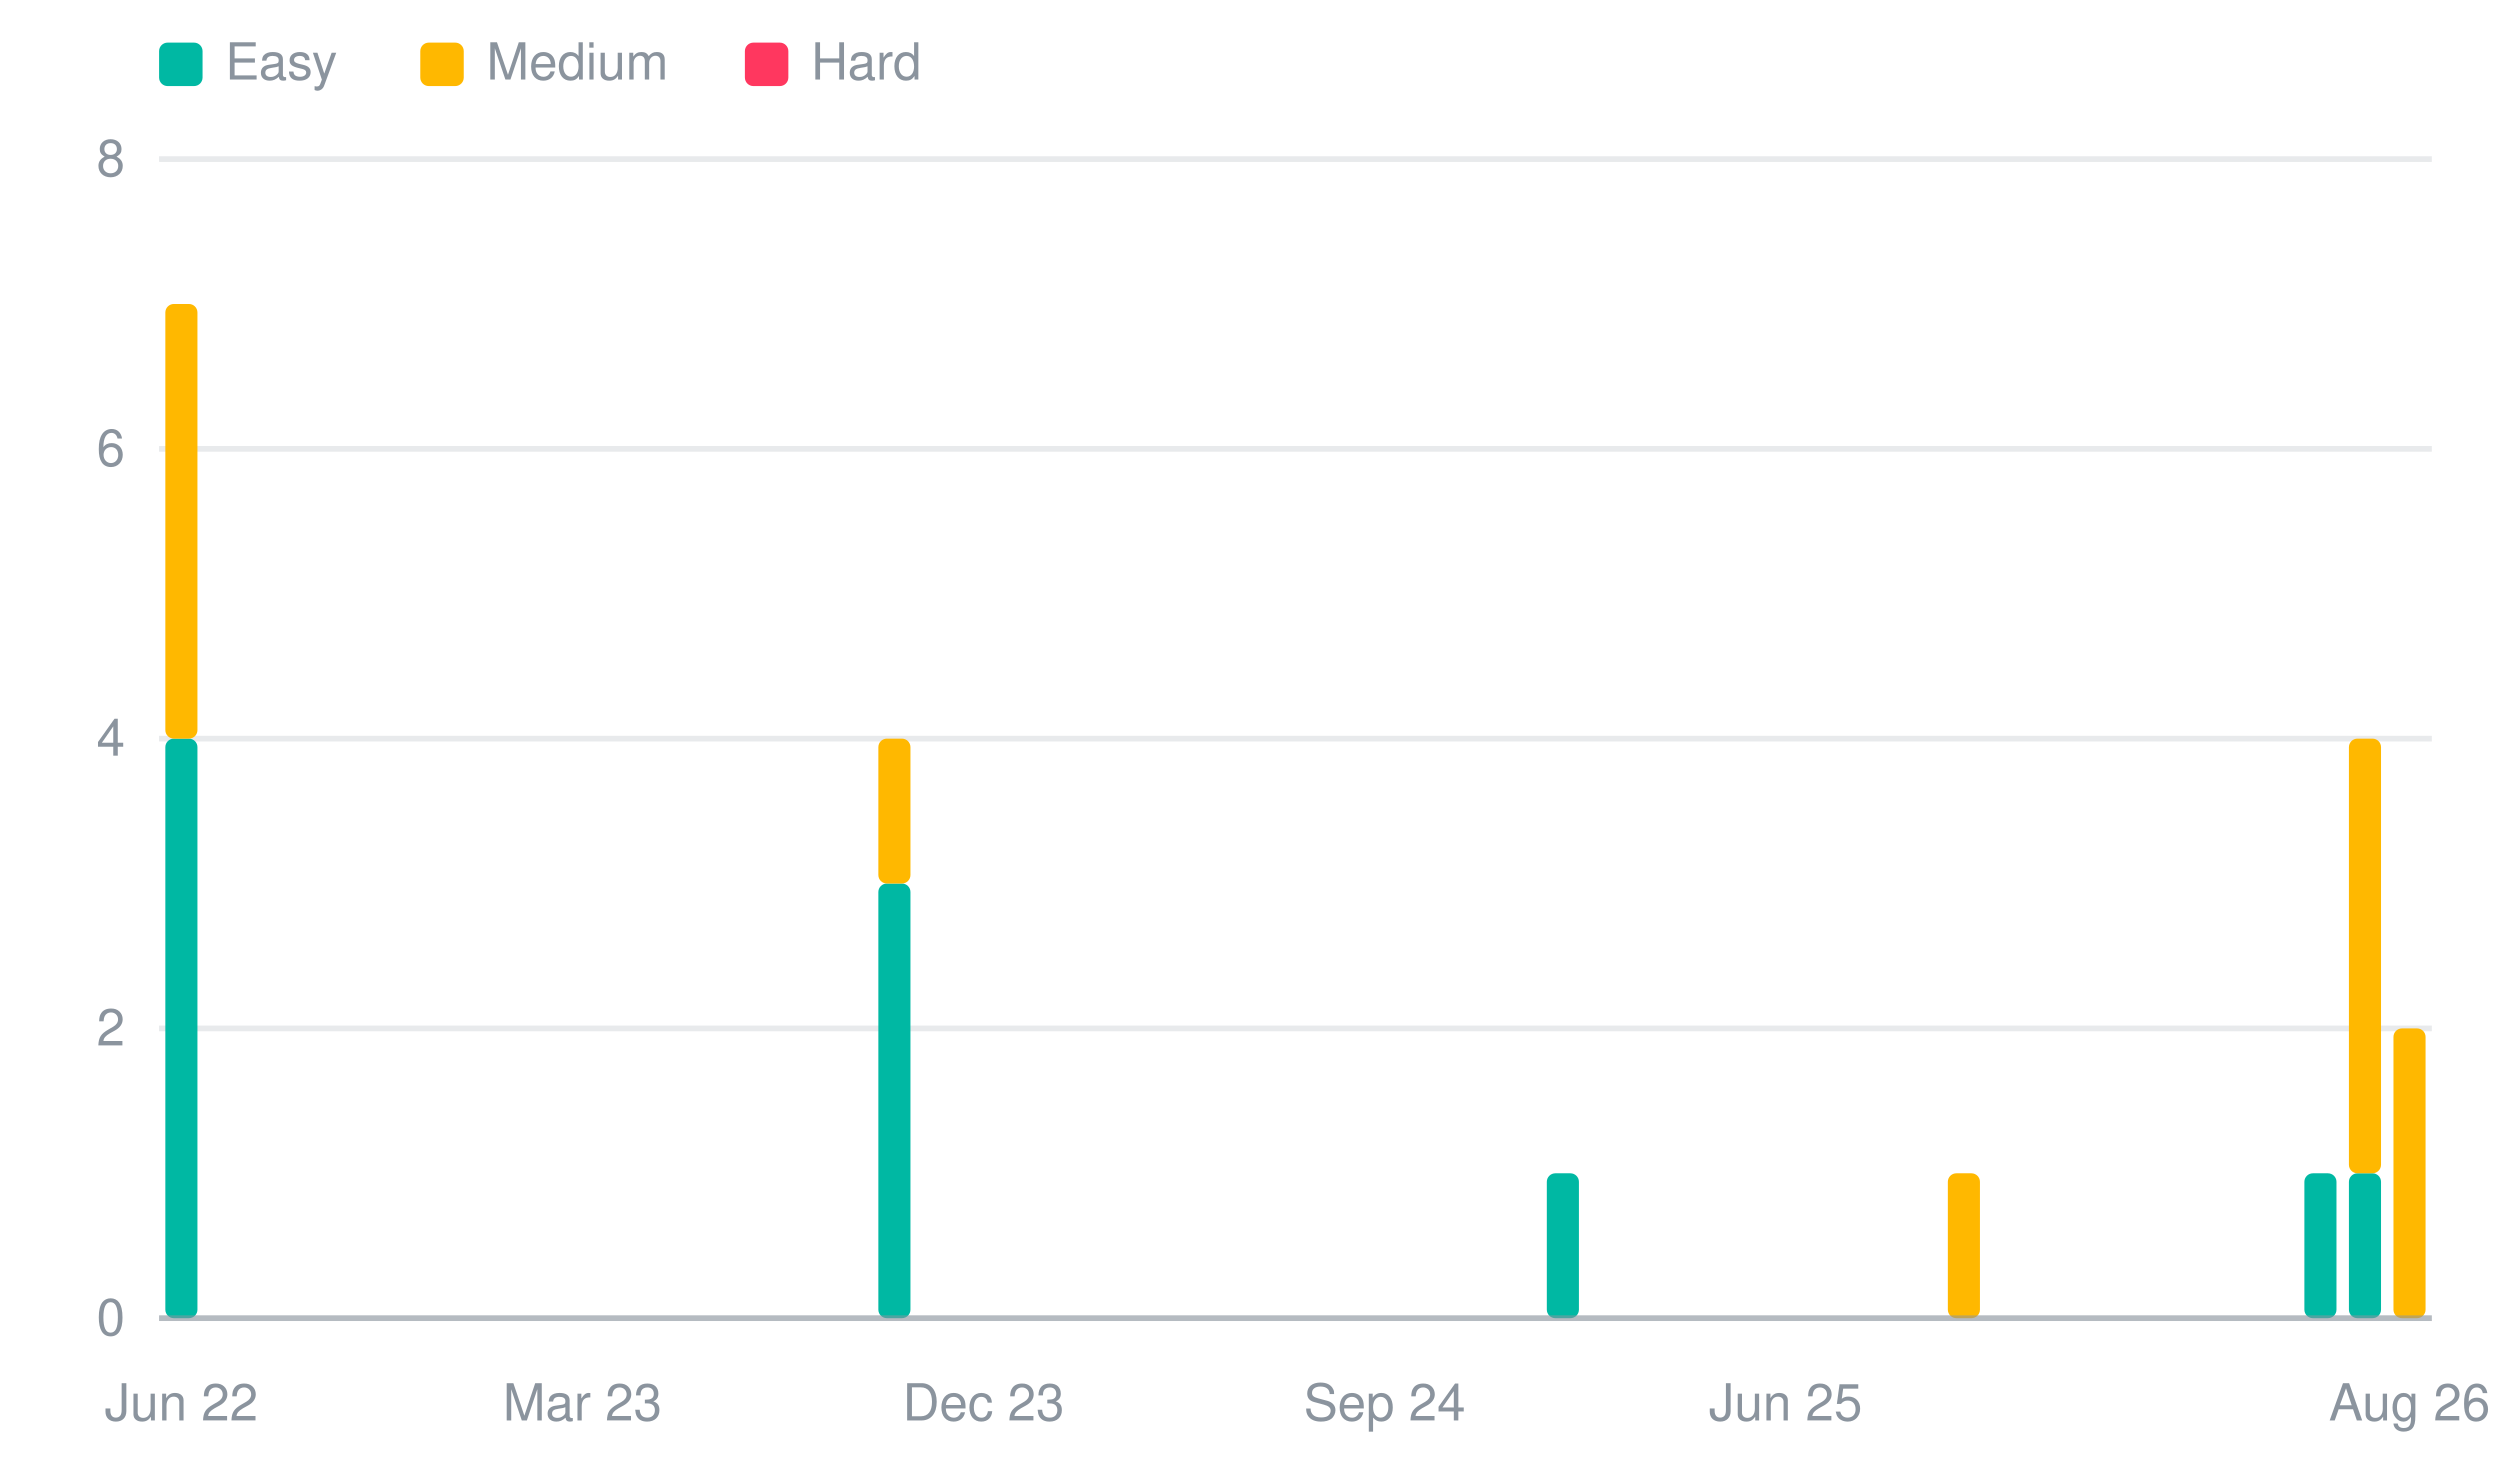
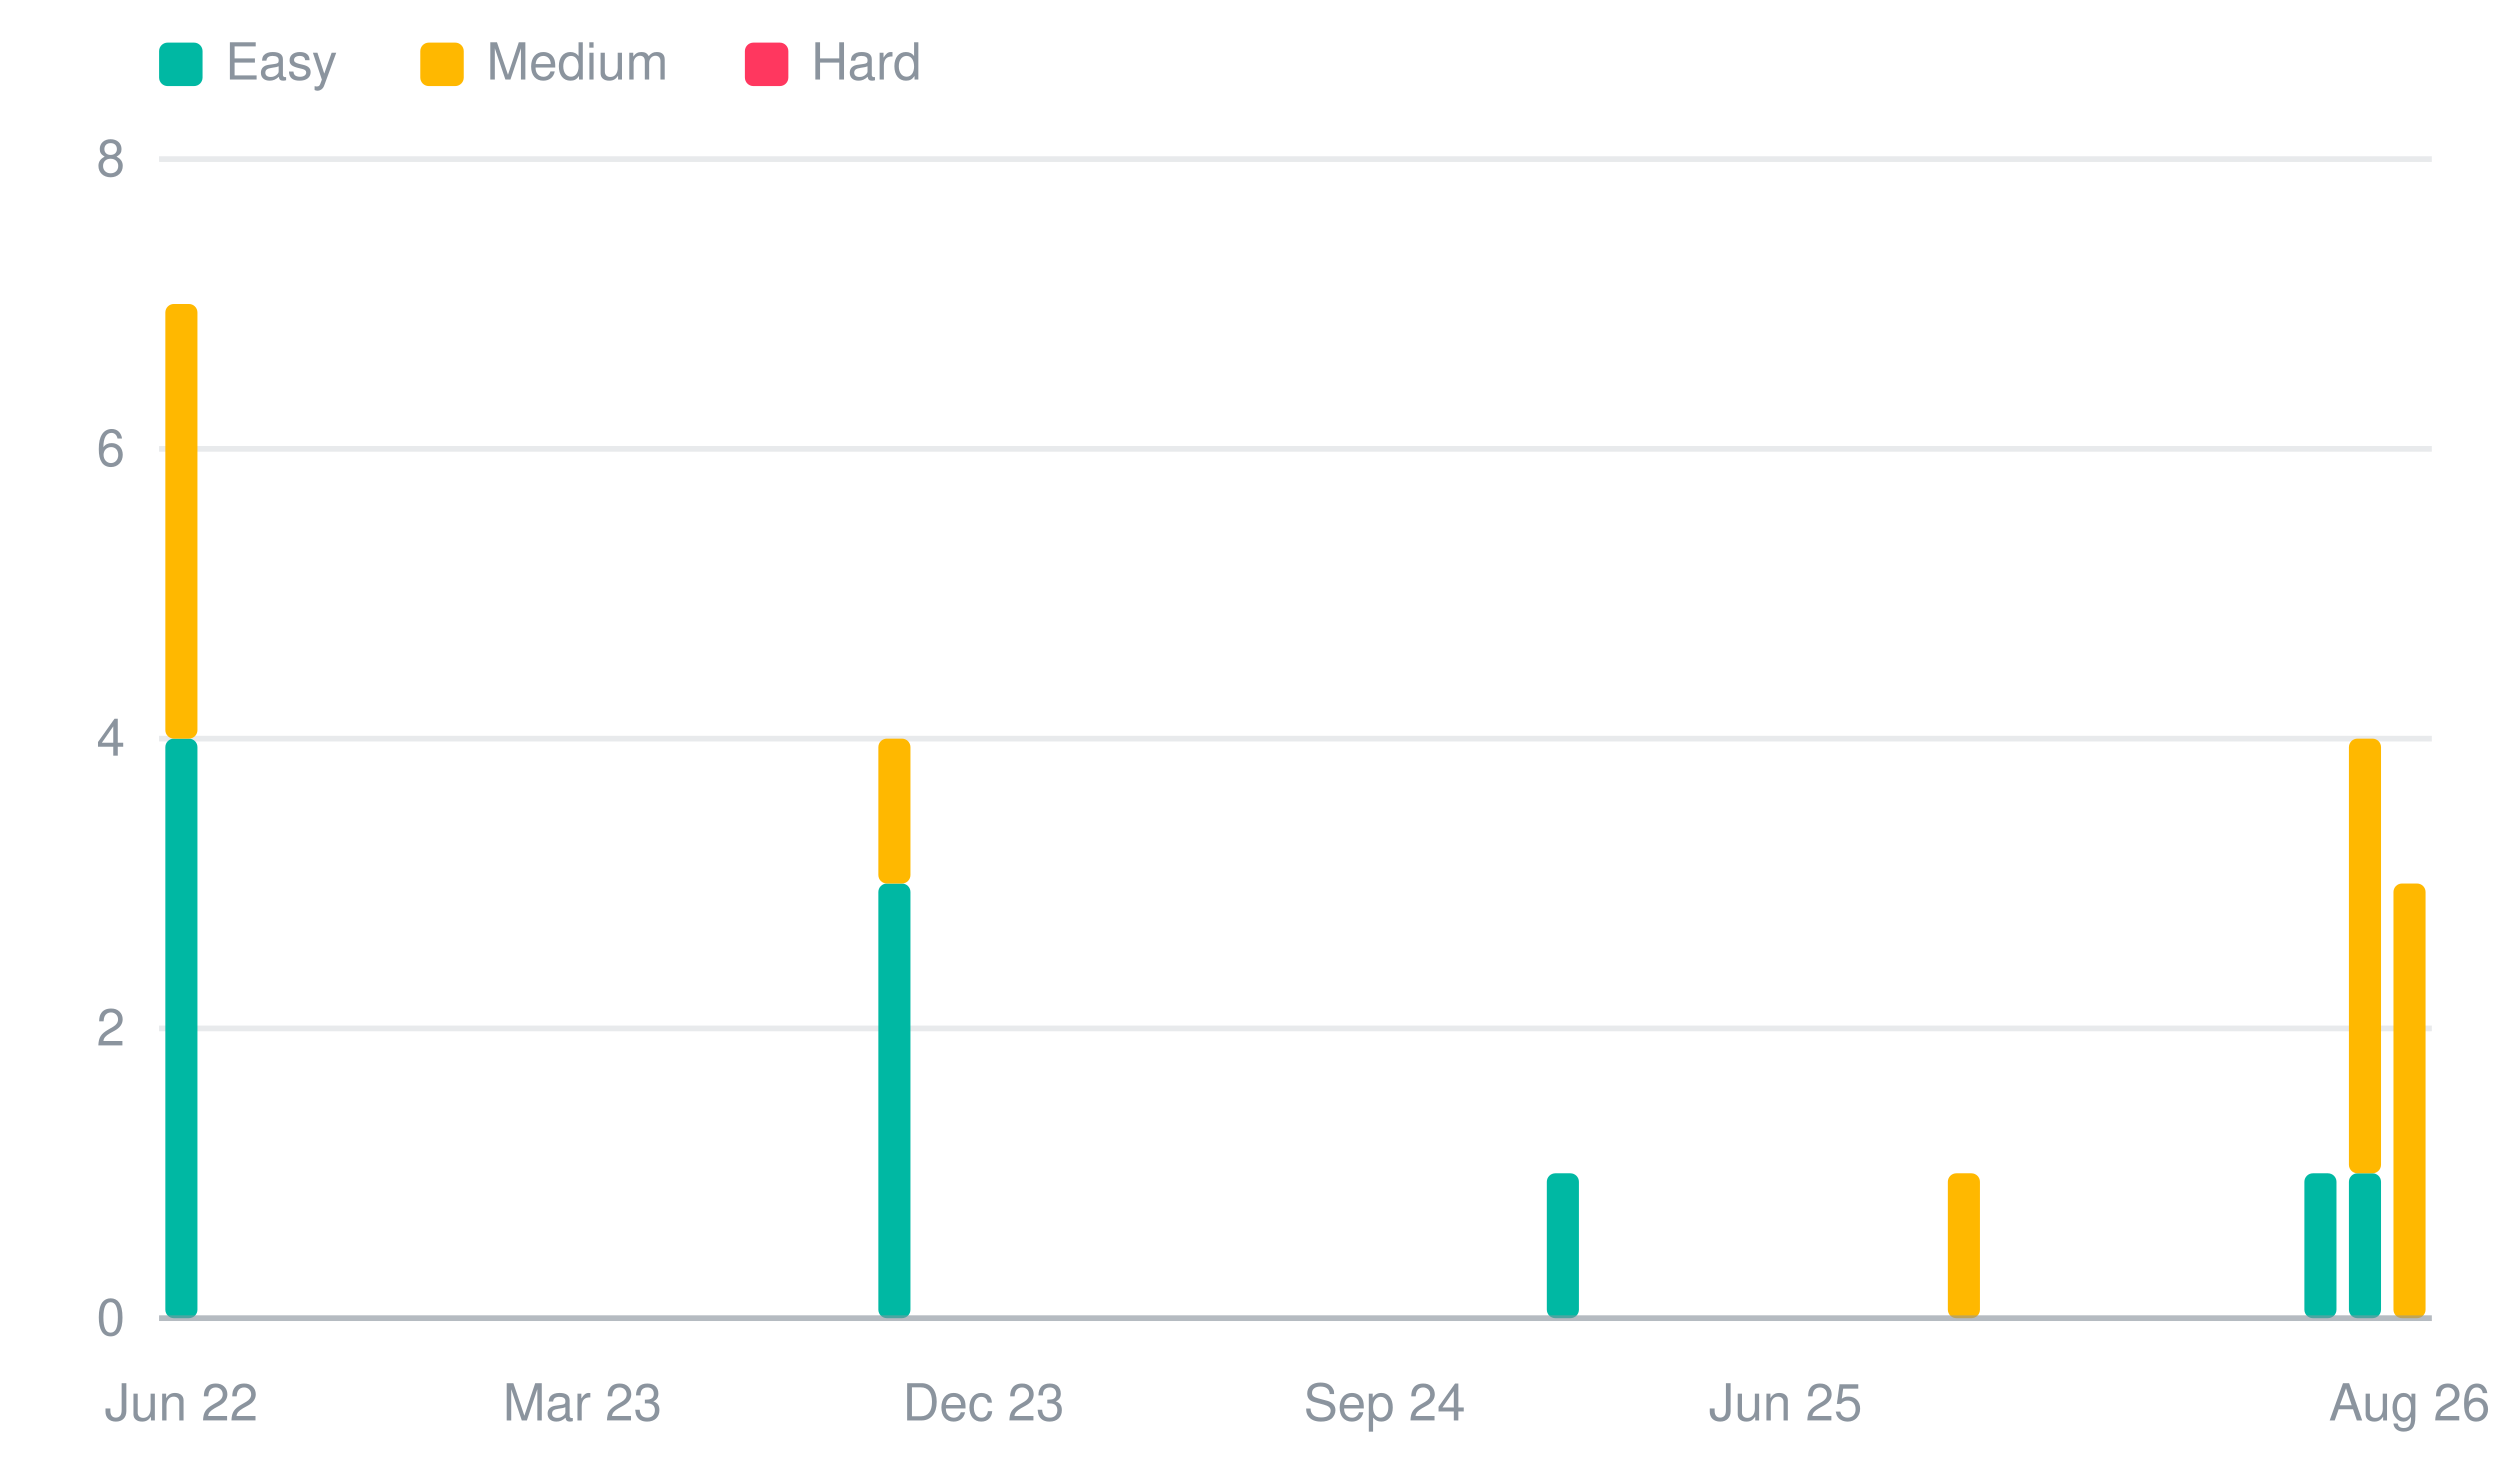
<svg xmlns="http://www.w3.org/2000/svg" viewBox="0 0 440 260" width="440" height="260" role="img" font-family="system-ui, -apple-system, Segoe UI, Helvetica, Arial, sans-serif">
  <line x1="28" y1="232" x2="428" y2="232" stroke="#8b949e" stroke-width="1" opacity="0.2" />
  <text x="22" y="235" font-size="9" fill="#8b949e" text-anchor="end" font-weight="normal" opacity="1">0</text>
  <line x1="28" y1="181" x2="428" y2="181" stroke="#8b949e" stroke-width="1" opacity="0.2" />
  <text x="22" y="184" font-size="9" fill="#8b949e" text-anchor="end" font-weight="normal" opacity="1">2</text>
  <line x1="28" y1="130" x2="428" y2="130" stroke="#8b949e" stroke-width="1" opacity="0.2" />
  <text x="22" y="133" font-size="9" fill="#8b949e" text-anchor="end" font-weight="normal" opacity="1">4</text>
  <line x1="28" y1="79" x2="428" y2="79" stroke="#8b949e" stroke-width="1" opacity="0.2" />
  <text x="22" y="82" font-size="9" fill="#8b949e" text-anchor="end" font-weight="normal" opacity="1">6</text>
  <line x1="28" y1="28" x2="428" y2="28" stroke="#8b949e" stroke-width="1" opacity="0.2" />
  <text x="22" y="31" font-size="9" fill="#8b949e" text-anchor="end" font-weight="normal" opacity="1">8</text>
  <rect x="29.1" y="130" width="5.65" height="102" rx="1.5" fill="#00b8a3" opacity="1" />
  <rect x="29.1" y="53.5" width="5.65" height="76.5" rx="1.5" fill="#ffb800" opacity="1" />
  <text x="31.92" y="250" font-size="9" fill="#8b949e" text-anchor="middle" font-weight="normal" opacity="1">Jun 22</text>
  <text x="102.51" y="250" font-size="9" fill="#8b949e" text-anchor="middle" font-weight="normal" opacity="1">Mar 23</text>
  <rect x="154.59" y="155.5" width="5.65" height="76.5" rx="1.5" fill="#00b8a3" opacity="1" />
  <rect x="154.59" y="130" width="5.65" height="25.5" rx="1.5" fill="#ffb800" opacity="1" />
  <text x="173.1" y="250" font-size="9" fill="#8b949e" text-anchor="middle" font-weight="normal" opacity="1">Dec 23</text>
  <text x="243.69" y="250" font-size="9" fill="#8b949e" text-anchor="middle" font-weight="normal" opacity="1">Sep 24</text>
  <rect x="272.24" y="206.5" width="5.65" height="25.5" rx="1.5" fill="#00b8a3" opacity="1" />
  <text x="314.27" y="250" font-size="9" fill="#8b949e" text-anchor="middle" font-weight="normal" opacity="1">Jun 25</text>
  <rect x="342.82" y="206.5" width="5.65" height="25.5" rx="1.5" fill="#ffb800" opacity="1" />
  <rect x="405.57" y="206.5" width="5.65" height="25.5" rx="1.5" fill="#00b8a3" opacity="1" />
  <rect x="413.41" y="206.5" width="5.65" height="25.5" rx="1.5" fill="#00b8a3" opacity="1" />
  <rect x="413.41" y="130" width="5.65" height="76.5" rx="1.5" fill="#ffb800" opacity="1" />
-   <rect x="421.25" y="181" width="5.65" height="51" rx="1.5" fill="#ffb800" opacity="1" />
+   <rect x="421.25" y="155.5" width="5.65" height="76.5" rx="1.5" fill="#ffb800" opacity="1" />
  <text x="424.08" y="250" font-size="9" fill="#8b949e" text-anchor="middle" font-weight="normal" opacity="1">Aug 26</text>
  <line x1="28" y1="232" x2="428" y2="232" stroke="#8b949e" stroke-width="1" opacity="0.55" />
  <rect x="28" y="7.5" width="7.65" height="7.65" rx="1.5" fill="#00b8a3" opacity="1" />
  <text x="39.65" y="14" font-size="9" fill="#8b949e" text-anchor="start" font-weight="normal" opacity="1">Easy</text>
  <rect x="73.97" y="7.5" width="7.65" height="7.65" rx="1.5" fill="#ffb800" opacity="1" />
  <text x="85.62" y="14" font-size="9" fill="#8b949e" text-anchor="start" font-weight="normal" opacity="1">Medium</text>
  <rect x="131.1" y="7.5" width="7.65" height="7.65" rx="1.5" fill="#ff375f" opacity="1" />
  <text x="142.75" y="14" font-size="9" fill="#8b949e" text-anchor="start" font-weight="normal" opacity="1">Hard</text>
</svg>
